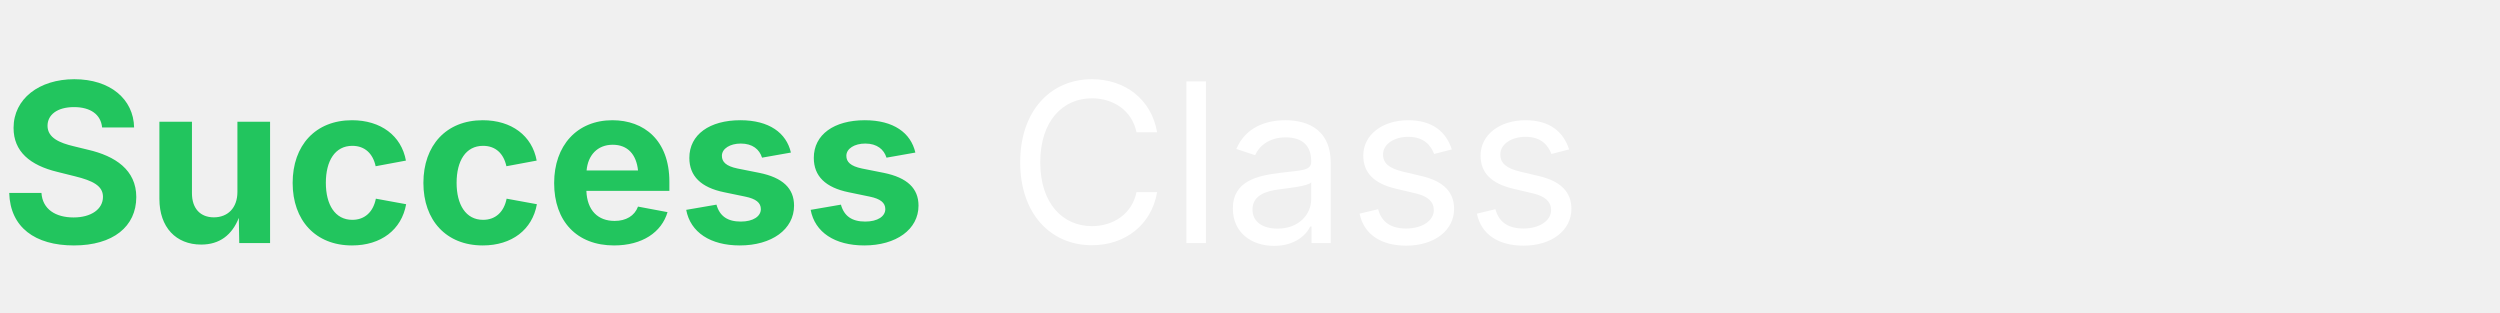
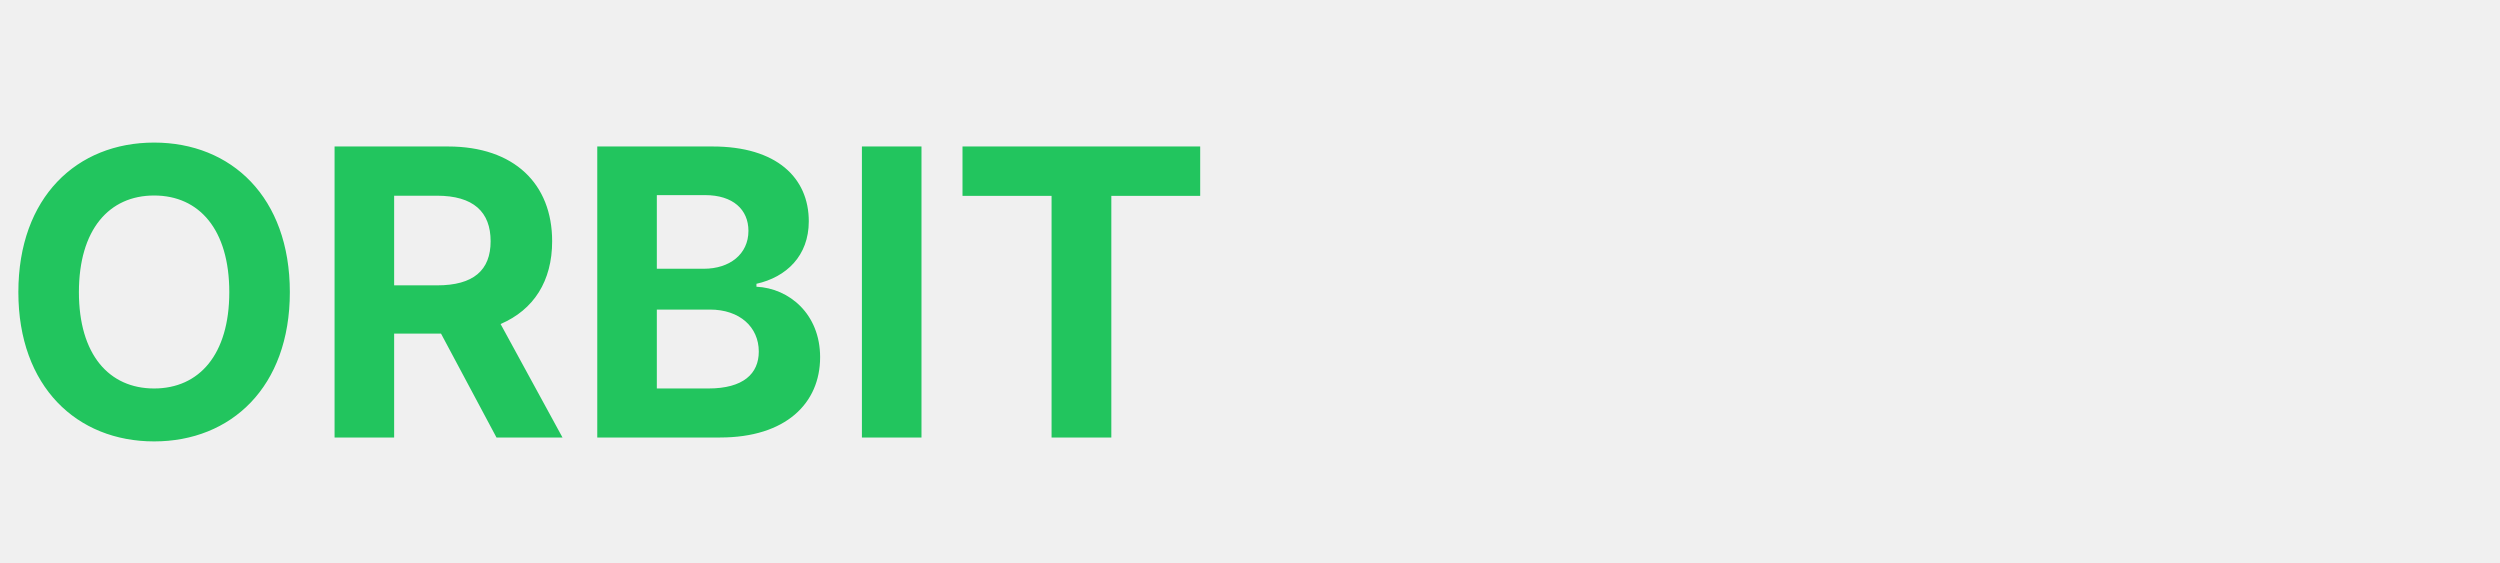
- <svg xmlns="http://www.w3.org/2000/svg" width="360" height="45" viewBox="0 0 360 45" fill="none">
-   <text x="0" y="35" font-family="system-ui, -apple-system, BlinkMacSystemFont, 'Segoe UI', sans-serif" font-size="32" font-weight="700" fill="#22c55e">Success</text>
-   <text x="145" y="35" font-family="system-ui, -apple-system, BlinkMacSystemFont, 'Segoe UI', sans-serif" font-size="32" font-weight="400" fill="#ffffff">Class</text>
+ <svg xmlns="http://www.w3.org/2000/svg" width="200" height="45" viewBox="0 0 200 45" fill="none">
+   <text x="0" y="35" font-family="system-ui, -apple-system, BlinkMacSystemFont, 'Segoe UI', sans-serif" font-size="32" font-weight="700" fill="#22c55e">ORBIT</text>
</svg>
